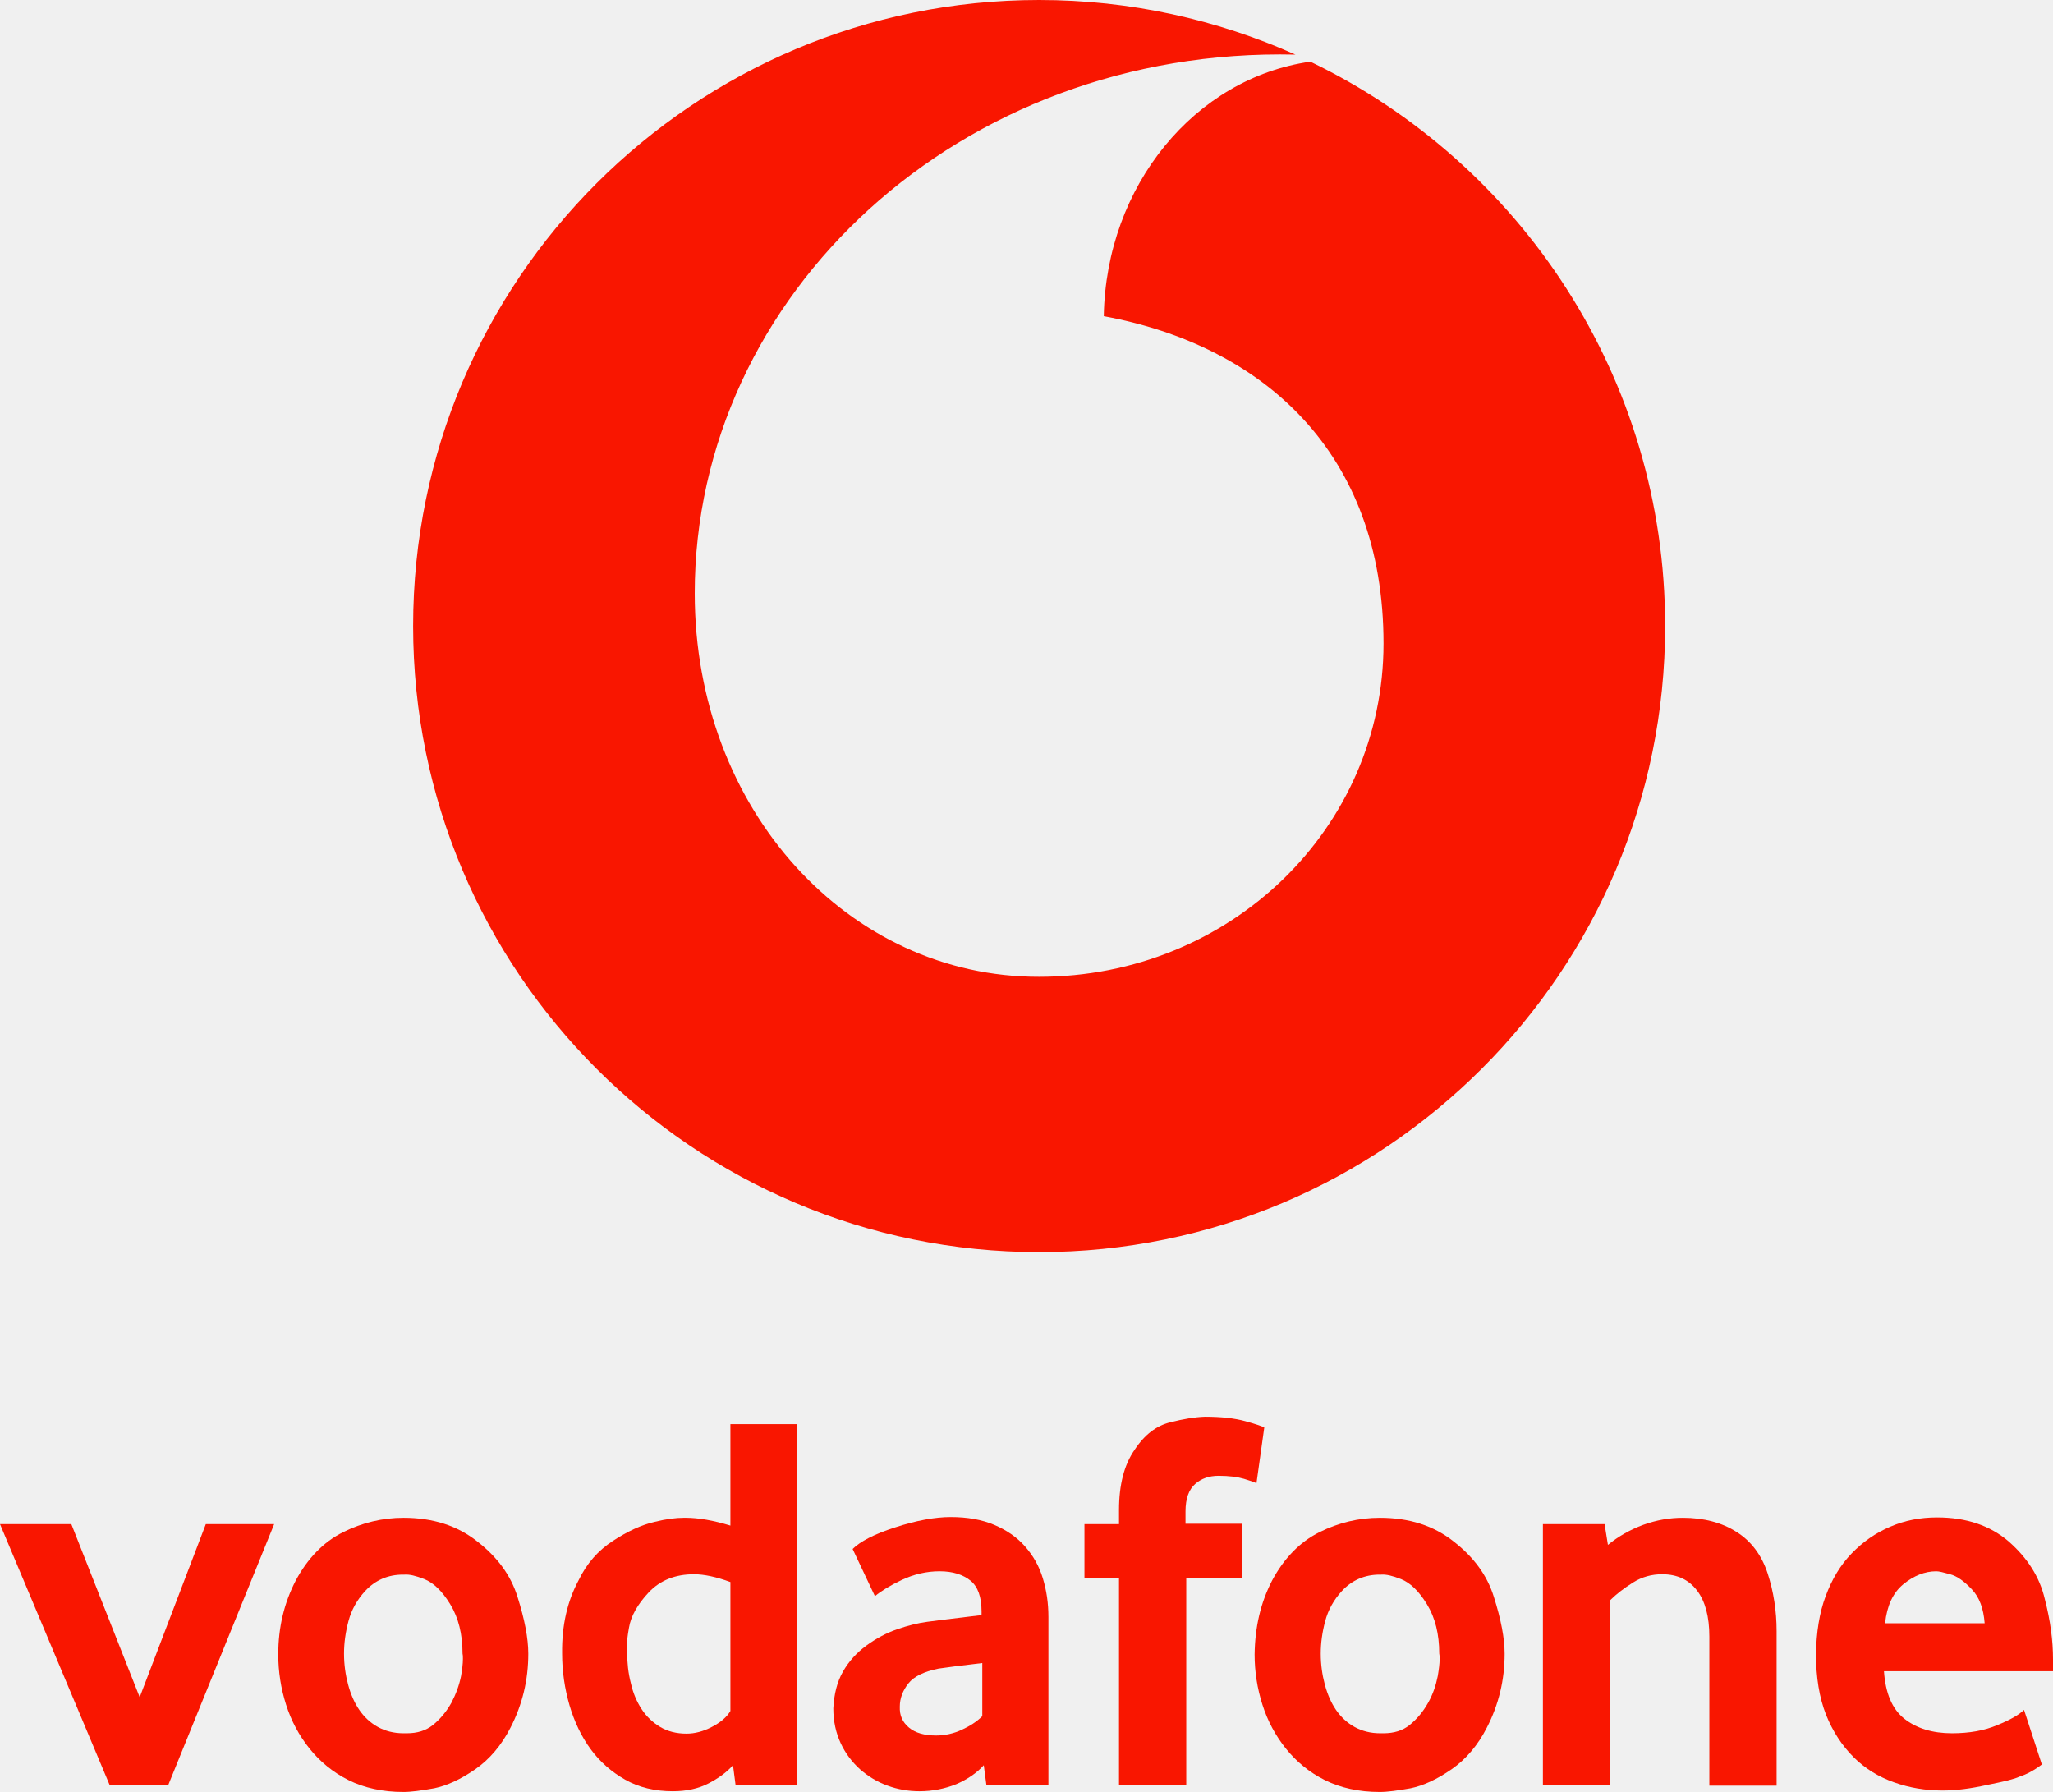
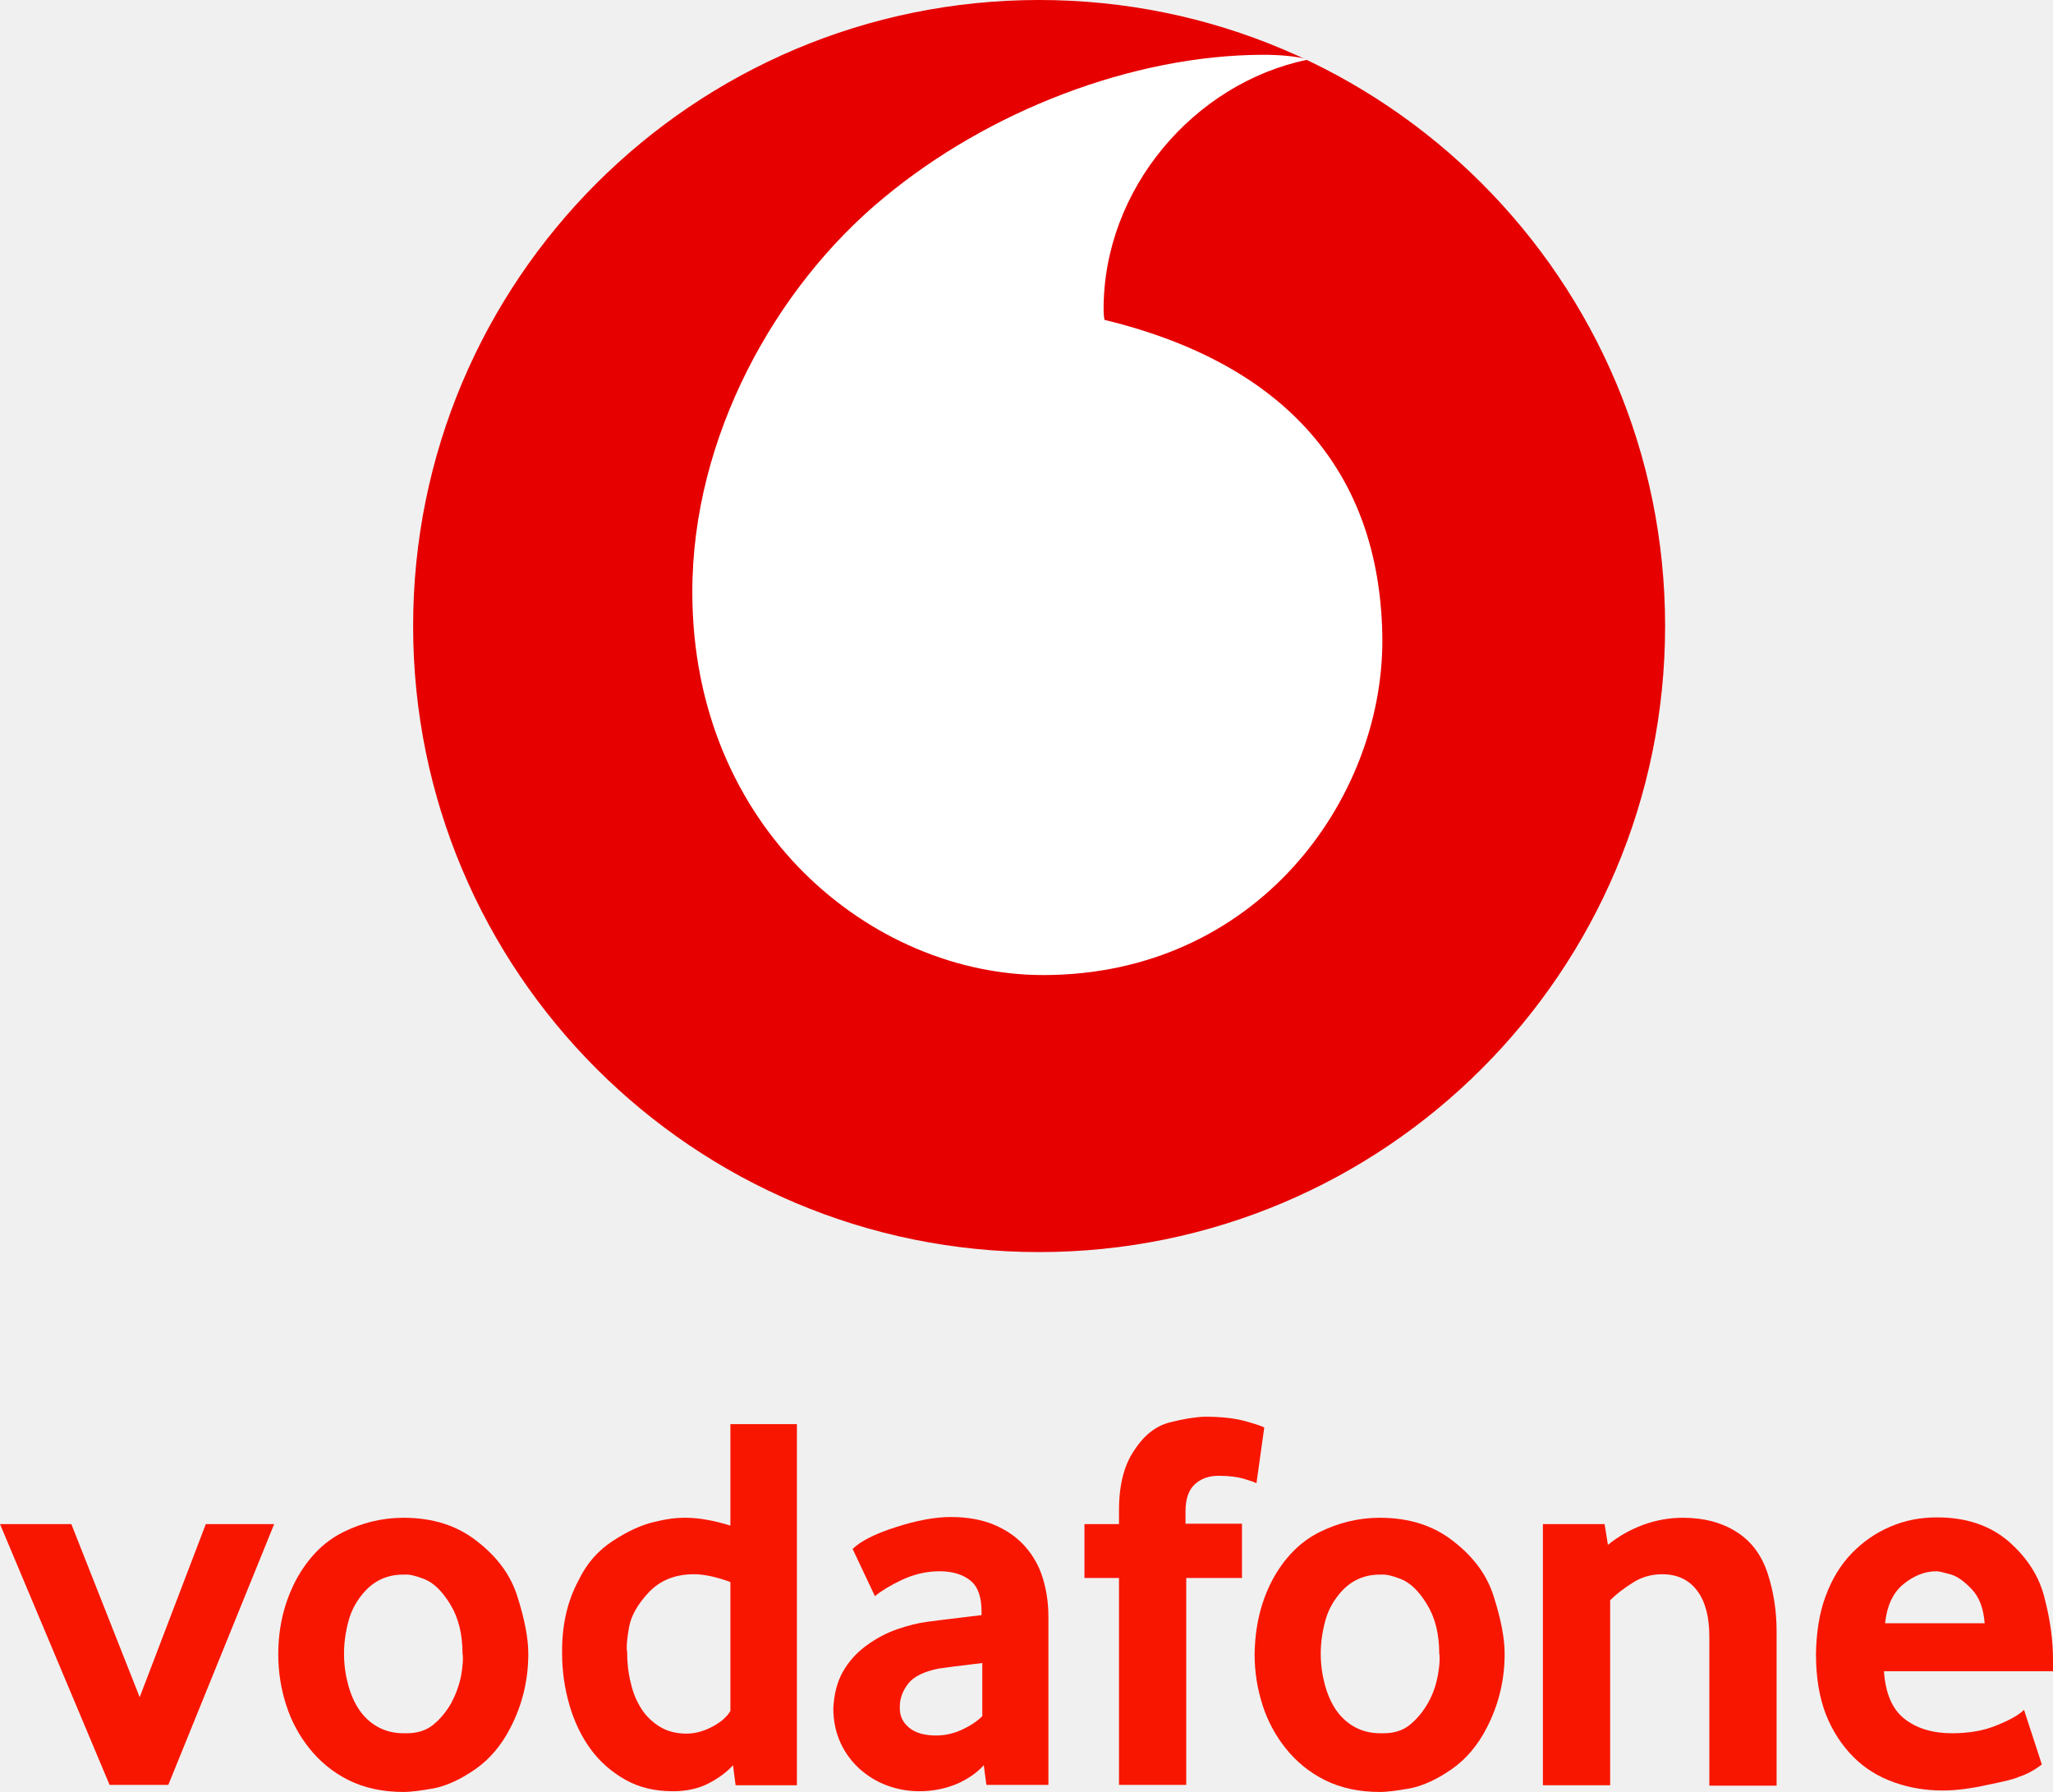
<svg xmlns="http://www.w3.org/2000/svg" version="1.1" viewBox="0 0 552.6 482.3" xml:space="preserve">
  <style type="text/css">
	.st0{fill:#F91600;}
</style>
-   <g fill="#f91600">
+   <g transform="matrix(1.1891 0 0 1.1891 94.314 -16.886)">
+     <path d="m297.6 155.9a141.7 141.7 0 0 1-141.7 141.7 141.7 141.7 0 0 1-141.7-141.7 141.7 141.7 0 0 1 141.7-141.7 141.7 141.7 0 0 1 141.7 141.7z" fill="#e60000" />
+     <path class="st1" d="m157 234.9c-38.9 0.1-79.5-33.1-79.6-86.5-0.1-35.3 18.9-69.3 43.3-89.4 23.7-19.7 56.3-32.3 85.8-32.4 3.8 0 7.8 0.3 10.2 1.1-25.8 5.3-46.3 29.4-46.2 56.6 0 0.9 0.1 1.9 0.2 2.3 43.2 10.5 62.7 36.6 62.9 72.6 0 36.1-28.5 75.6-76.6 75.7z" fill="#fff" />
+   </g>
+   <g fill="#e60000">
    <path class="st0" d="m19.2 410.2 18.4 46.6 17.8-46.6h18.4l-28.5 70.2h-15.8l-29.5-70.2z" />
    <path class="st0" d="m79.6 425.4c3.2-6 7.5-10.4 12.7-13s10.7-3.9 16.3-3.9c7.9 0 14.5 2.1 19.9 6.4 5.4 4.2 9 9.1 10.8 14.9 1.9 6 2.9 11.1 2.9 15.3 0 7.1-1.6 13.7-4.8 19.9-2.4 4.7-5.6 8.5-9.5 11.2s-7.6 4.4-11 5.1c-3.4 0.6-6.2 1-8.3 1-5.6 0-10.6-1.1-14.8-3.2s-7.7-5-10.5-8.5-4.9-7.4-6.3-11.8-2.1-8.9-2.1-13.5c0-7.4 1.6-13.9 4.7-19.9zm14.1 28c0.7 2.6 1.7 4.9 3 6.8s3 3.5 5 4.6 4.3 1.7 6.9 1.7h0.9c2.8 0 5.1-0.7 7-2.2 2.1-1.7 3.7-3.7 5-6 1.2-2.3 2.1-4.7 2.6-7.2 0.3-1.8 0.5-3.3 0.5-4.6 0-0.5 0-1-0.1-1.4 0-5.3-1.1-9.7-3.3-13.3s-4.5-5.8-7-6.8c-2.3-0.9-4-1.3-5.3-1.2h-0.4c-4.1 0-7.5 1.5-10.2 4.4-2.2 2.4-3.7 5.1-4.5 8.1s-1.2 5.9-1.2 8.8 0.4 5.7 1.1 8.3z" />
    <path class="st0" d="m155.7 425.4c2.2-4.6 5.3-8.1 9.3-10.7s7.7-4.3 11.2-5.1c3.2-0.8 5.8-1.1 7.8-1.1h0.6c3.4 0 7.4 0.7 12 2.1v-27.3h17.9v97.2h-16.5l-0.7-5.4c-1.7 1.9-3.9 3.5-6.6 4.9s-5.9 2.1-9.6 2.1c-4.8 0-9.1-1-12.8-3.1s-6.8-4.8-9.3-8.2-4.4-7.4-5.7-11.8c-1.3-4.5-2-9.1-2-14-0.1-7.5 1.4-14 4.4-19.6zm14.1 27.6c0.6 2.7 1.6 5 2.9 7s3 3.6 5 4.8 4.4 1.8 7.1 1.8c2.2 0 4.5-0.6 6.8-1.8s4-2.6 5-4.3v-34.7c-3.8-1.4-7.1-2.1-9.8-2.1-5 0-9.1 1.6-12.2 4.9-3 3.2-4.8 6.4-5.3 9.5-0.4 2.2-0.6 4-0.6 5.3 0 0.4 0 0.8 0.1 1.1 0 3 0.3 5.8 1 8.5z" />
    <path class="st0" d="m226.9 449.9c1.6-2.8 3.7-5.1 6.3-7s5.4-3.4 8.3-4.4 5.7-1.7 8.1-2c1.4-0.2 6.2-0.8 14.6-1.8v-1c0-3.9-1-6.7-3-8.3s-4.7-2.5-8.3-2.5c-3.5 0-6.9 0.8-10.1 2.3s-5.6 3-7.3 4.4l-6-12.7c2-2 5.8-4 11.4-5.8 5.8-1.9 10.8-2.8 15-2.8 4.5 0 8.4 0.7 11.7 2.1s6.1 3.3 8.3 5.8 3.8 5.3 4.8 8.6 1.5 6.7 1.5 10.4v45.2h-16.7l-0.7-5.3c-1.9 2.1-4.4 3.8-7.4 5.1-3 1.2-6.3 1.9-9.9 1.9-3 0-5.9-0.5-8.6-1.5-2.8-1-5.2-2.5-7.4-4.4-2.1-1.9-3.9-4.2-5.2-7s-2-5.9-2-9.4c0.2-3.8 1-7.1 2.6-9.9zm17.8 15.1c1.7 1.4 4.1 2.1 7.3 2.1 2.3 0 4.6-0.5 6.8-1.5s4.1-2.2 5.6-3.7v-14.3c-5.9 0.7-9.9 1.2-11.8 1.5-3.9 0.8-6.6 2.1-8.1 4s-2.3 4-2.3 6.2c-0.1 2.4 0.7 4.2 2.5 5.7z" />
    <path class="st0" d="m291.9 410.2h9.3v-3.8c0-6.8 1.4-12.2 4.2-16.2 2.7-4.1 5.9-6.5 9.6-7.4 3.5-0.9 6.6-1.4 9.3-1.5 4.4 0 8 0.4 10.9 1.2s4.6 1.4 5.1 1.7l-2.1 15c-0.6-0.3-1.7-0.7-3.4-1.2s-4-0.8-6.8-0.8c-2.5 0-4.6 0.7-6.3 2.2s-2.6 3.9-2.6 7.4v3.3h15.2v14.6h-15v55.7h-18.1v-55.7h-9.3z" />
    <path class="st0" d="m342.4 425.4c3.2-6 7.5-10.4 12.7-13s10.7-3.9 16.3-3.9c7.9 0 14.5 2.1 19.9 6.4 5.4 4.2 9 9.1 10.8 14.9 1.9 6 2.9 11.1 2.9 15.3 0 7.1-1.6 13.7-4.8 19.9-2.4 4.7-5.6 8.5-9.5 11.2s-7.6 4.4-11 5.1c-3.4 0.6-6.2 1-8.3 1-5.6 0-10.6-1.1-14.8-3.2s-7.7-5-10.5-8.5-4.9-7.4-6.3-11.8-2.1-8.9-2.1-13.5c0.1-7.4 1.6-13.9 4.7-19.9zm14.2 28c0.7 2.6 1.7 4.9 3 6.8s3 3.5 5 4.6 4.3 1.7 6.9 1.7h0.9c2.8 0 5.1-0.7 7-2.2 2.1-1.7 3.7-3.7 5-6s2.1-4.7 2.6-7.2c0.3-1.8 0.5-3.3 0.5-4.6 0-0.5 0-1-0.1-1.4 0-5.3-1.1-9.7-3.3-13.3s-4.5-5.8-7-6.8c-2.3-0.9-4-1.3-5.3-1.2h-0.4c-4.1 0-7.5 1.5-10.2 4.4-2.2 2.4-3.7 5.1-4.5 8.1s-1.2 5.9-1.2 8.8 0.4 5.7 1.1 8.3z" />
    <path class="st0" d="m415.5 410.2h16.4l0.9 5.6c2.8-2.3 6-4.1 9.5-5.4 3.6-1.3 7.1-1.9 10.7-1.9 5.6 0 10.5 1.3 14.4 3.8 4 2.5 6.8 6.3 8.4 11.2s2.4 10.1 2.4 15.5v41.6h-18.1v-40.1c0-5.4-1.1-9.5-3.3-12.4s-5.3-4.4-9.4-4.4c-2.8 0-5.4 0.7-7.8 2.2s-4.5 3.1-6.2 4.8v49.8h-18.1v-70.3z" />
    <path class="st0" d="m491.4 429.6c1.7-4.6 4-8.4 7-11.5s6.4-5.5 10.4-7.2c3.9-1.7 8.1-2.5 12.6-2.5 7.9 0 14.3 2.2 19.3 6.5 5 4.4 8.3 9.5 9.7 15.5 1.5 5.8 2.2 11.2 2.2 16.2v3.2h-45.5c0.4 5.9 2.2 10.2 5.5 12.8s7.6 3.9 12.8 3.9c4.6 0 8.7-0.7 12.2-2.2 3.5-1.4 5.9-2.8 7.2-4.1l4.8 14.7c-2.1 1.6-4.2 2.7-6.1 3.3-1.2 0.6-4.1 1.3-8.6 2.2-4.5 1-8.4 1.5-12 1.5-4.6 0-8.9-0.7-13.1-2.2s-7.8-3.7-10.9-6.8-5.6-6.9-7.4-11.4c-1.8-4.6-2.7-10-2.7-16.4 0.1-5.7 0.9-11 2.6-15.5zm42.8 7.3c-0.3-4-1.4-7-3.5-9.2-2-2.1-3.9-3.5-5.8-4-1.8-0.5-3-0.8-3.7-0.8-3.1 0-6.1 1.2-8.9 3.5s-4.4 5.8-4.9 10.5z" />
  </g>
-   <path class="st0" d="m352.7 16.6c-31 4.4-55 33.3-55.6 68.5 42.9 7.9 75.3 36.7 75.3 88.1 0 49.6-41.2 89.7-92.7 89.7-51.2 0.1-92.7-44.9-92.7-103.2 0-80.4 71.4-147.1 161.7-145-21.1-9.4-44.4-14.7-69-14.7-93 0-168.5 75.4-168.5 168.5s75.5 168.5 168.5 168.5 168.5-75.4 168.5-168.5c0-66.9-39-124.7-95.5-151.9z" fill="#f91600" />
</svg>
